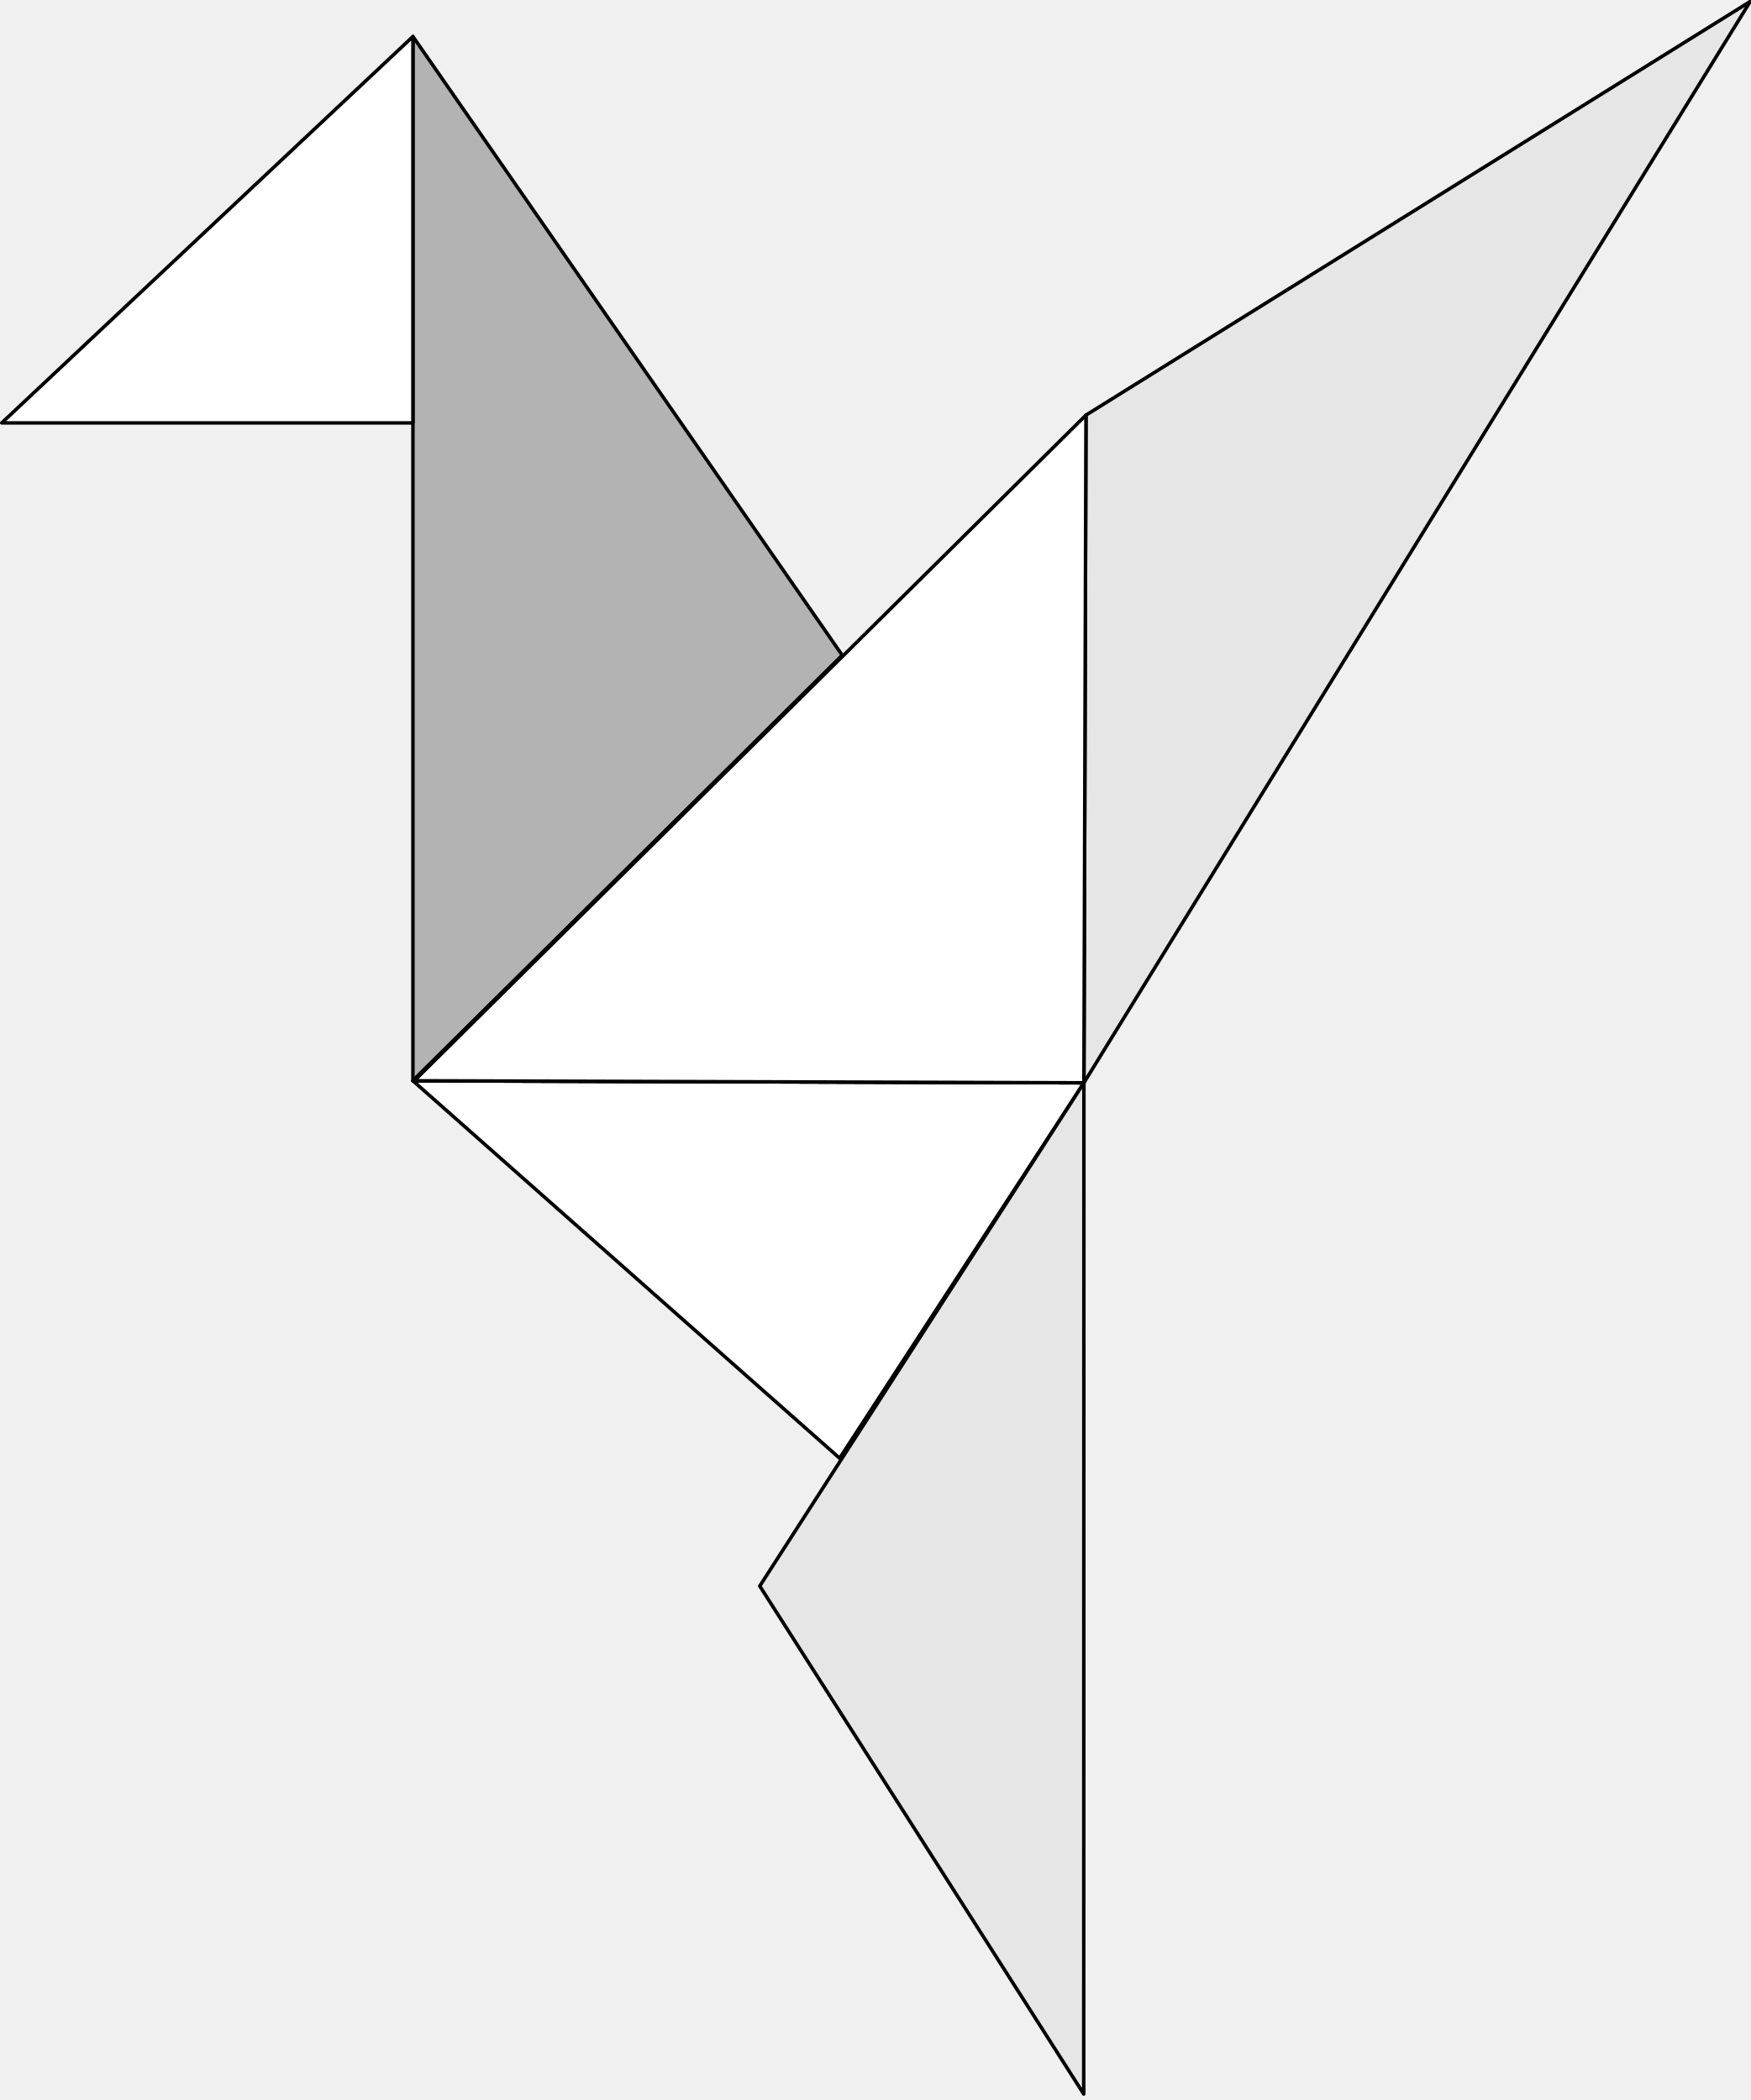
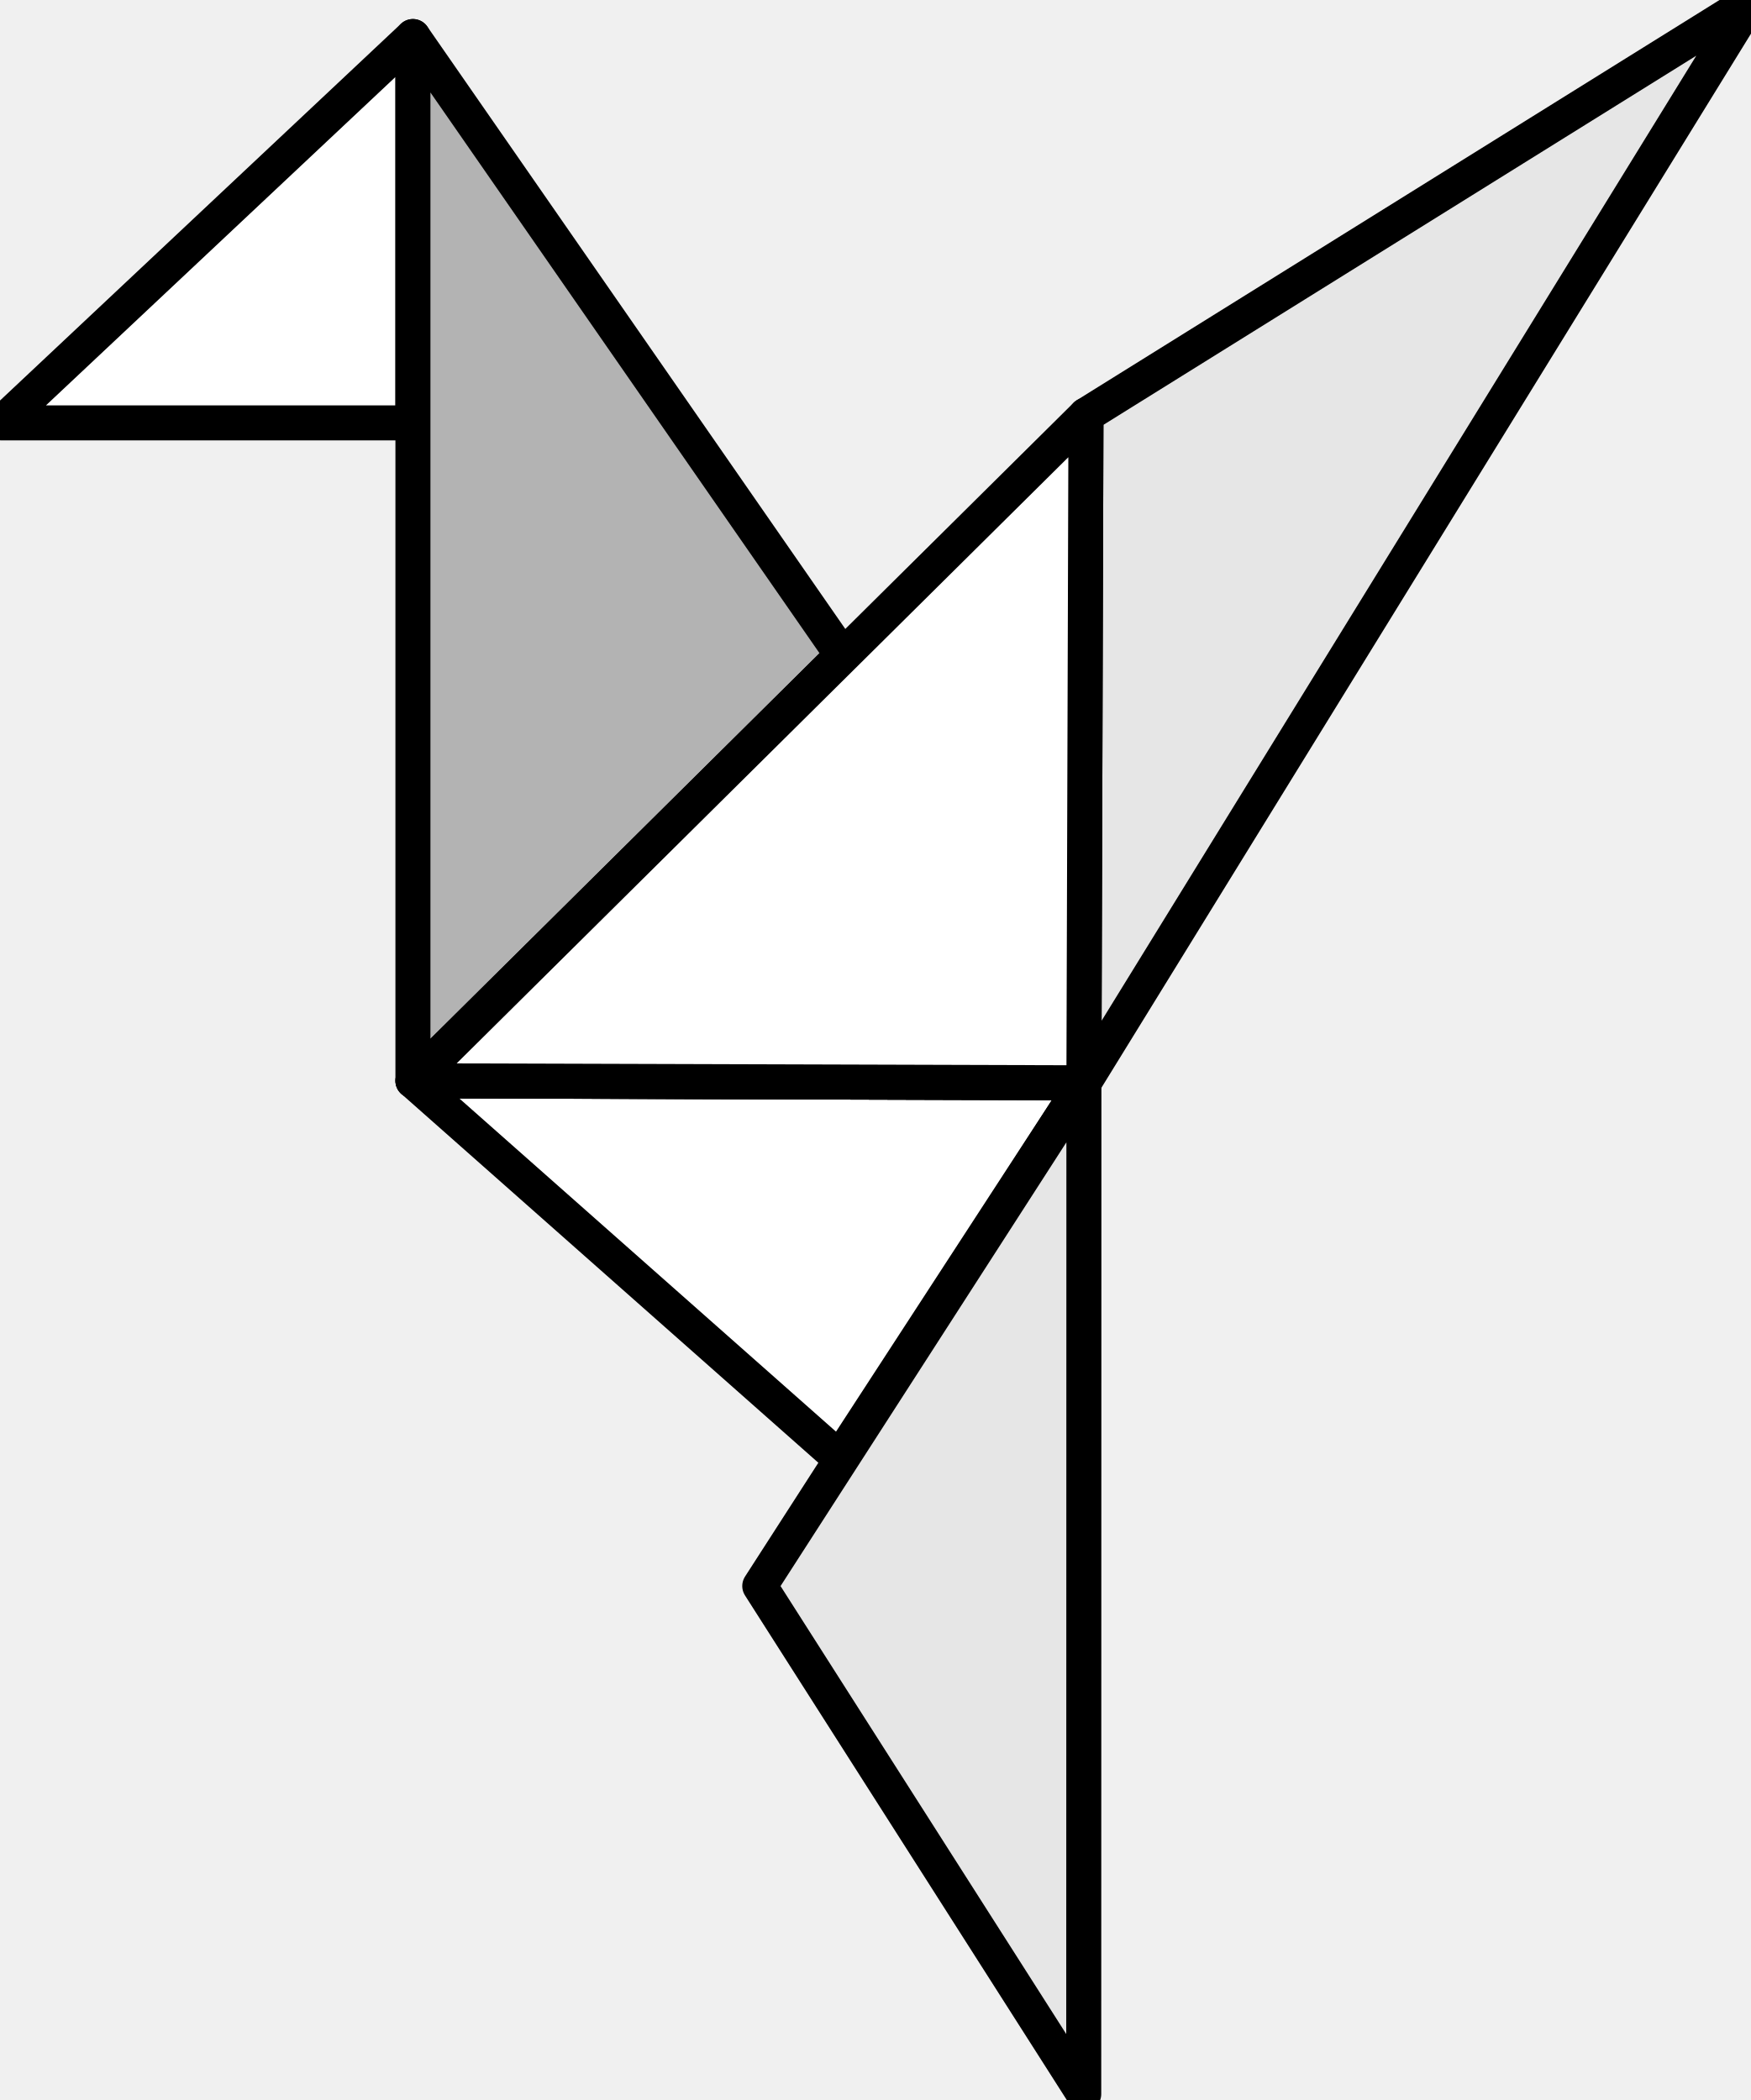
- <svg width="50" height="60" viewBox="0 0 50 60" version="1.1">
-   <path fill="#b3b3b3" d="M 11.795,1.044 V 30.879 L 24.059,18.723 Z" id="path3" style="stroke:#000000;stroke-width:0.1;stroke-linejoin:round" />
-   <path fill="#ffffff" d="m 11.795,30.879 19.166,0.058 -6.978,10.726 z" id="path4" style="stroke:#000000;stroke-width:0.1;stroke-linejoin:round" />
-   <path fill="#e6e6e6" d="m 30.961,30.937 -9.259,14.378 9.254,14.514 z" id="path5" style="stroke:#000000;stroke-width:0.1;stroke-linecap:round;stroke-linejoin:round" />
-   <path style="fill:#ffffff;fill-opacity:1;stroke:#000000;stroke-width:0.1;stroke-linecap:round;stroke-linejoin:round;" d="M 11.795,1.044 V 12.083 H 0.05 L 11.795,1.044" id="path7" />
-   <path style="stroke-linejoin:round;fill:#ffffff;stroke:#000000;stroke-width:0.1;stroke-linecap:round;" d="M 11.795,30.879 24.059,18.723 30.961,30.937 Z" id="path1" />
+ <svg xmlns="http://www.w3.org/2000/svg" class="crane" width="50" height="60" viewBox="0 0 50 60" version="1.1" stroke-width="1px" stroke="black">
+   <path style="fill:#ffffff;stroke-linecap:round;stroke-linejoin:round;" d="M 11.795,1.044 V 12.083 H 0.05 L 11.795,1.044" id="head" />
+   <path fill="#b3b3b3" d="M 11.795,1.044 V 30.879 L 24.059,18.723 Z" id="path3" style="stroke-linejoin:round" />
+   <path fill="#ffffff" d="m 11.795,30.879 19.166,0.058 -6.978,10.726 z" id="path4" style="stroke-linejoin:round" />
+   <path fill="#e6e6e6" d="m 30.961,30.937 -9.259,14.378 9.254,14.514 z" id="path5" style="stroke-linecap:round;stroke-linejoin:round" />
+   <path style="stroke-linejoin:round;fill:#ffffff;stroke-linecap:round;" d="M 11.795,30.879 24.059,18.723 30.961,30.937 Z" id="path1" />
  <g id="wing">
-     <path fill="#e6e6e6" d="M 31.02,11.86 30.961,30.937 49.995,0.042 Z" id="path2" style="stroke:#000000;stroke-width:0.1;stroke-linecap:round;stroke-linejoin:round;" />
-     <path style="fill:#ffffff;fill-opacity:1;stroke:#000000;stroke-width:0.1;stroke-linecap:round;stroke-linejoin:round;paint-order:markers fill stroke" d="M 11.833,30.879 31.02,11.86 30.961,30.937 Z" id="path6" />
+     <path fill="#e6e6e6" d="M 31.02,11.86 30.961,30.937 49.995,0.042 Z" id="path2" style="stroke-linecap:round;stroke-linejoin:round;" />
+     <path style="fill:#ffffff;stroke-linecap:round;stroke-linejoin:round;" d="M 11.833,30.879 31.02,11.86 30.961,30.937 Z" id="path6" />
  </g>
</svg>
